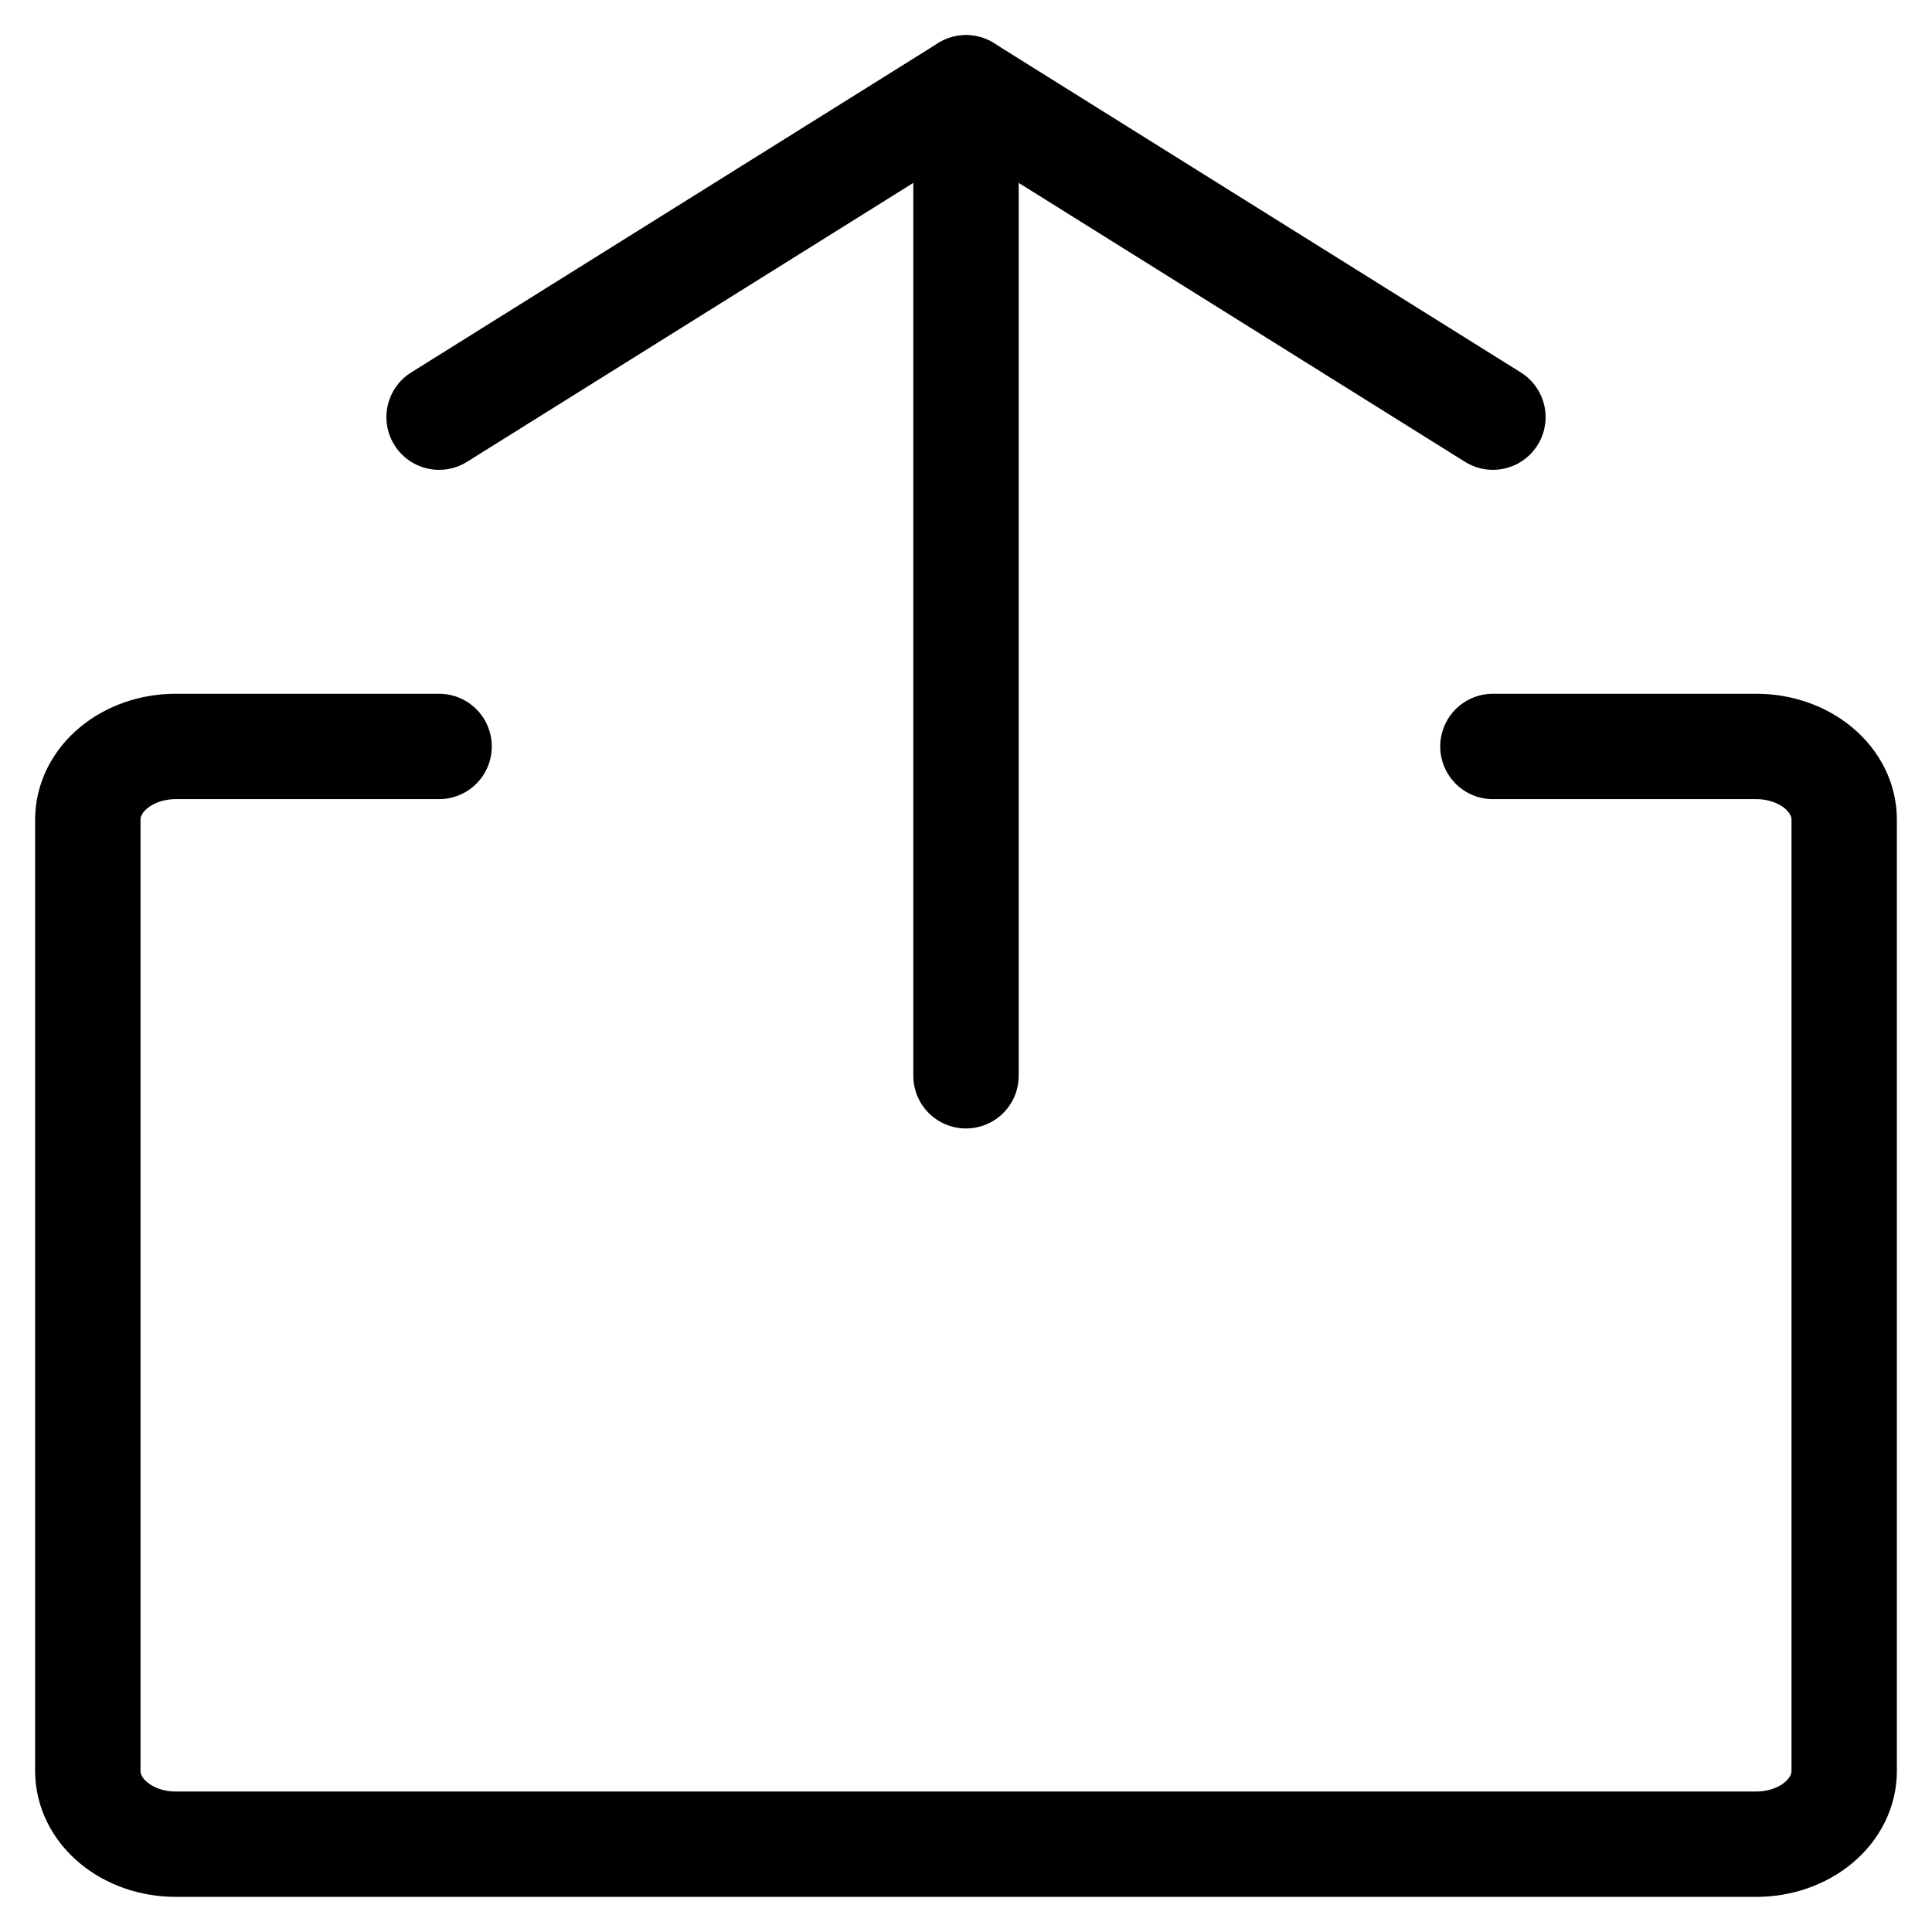
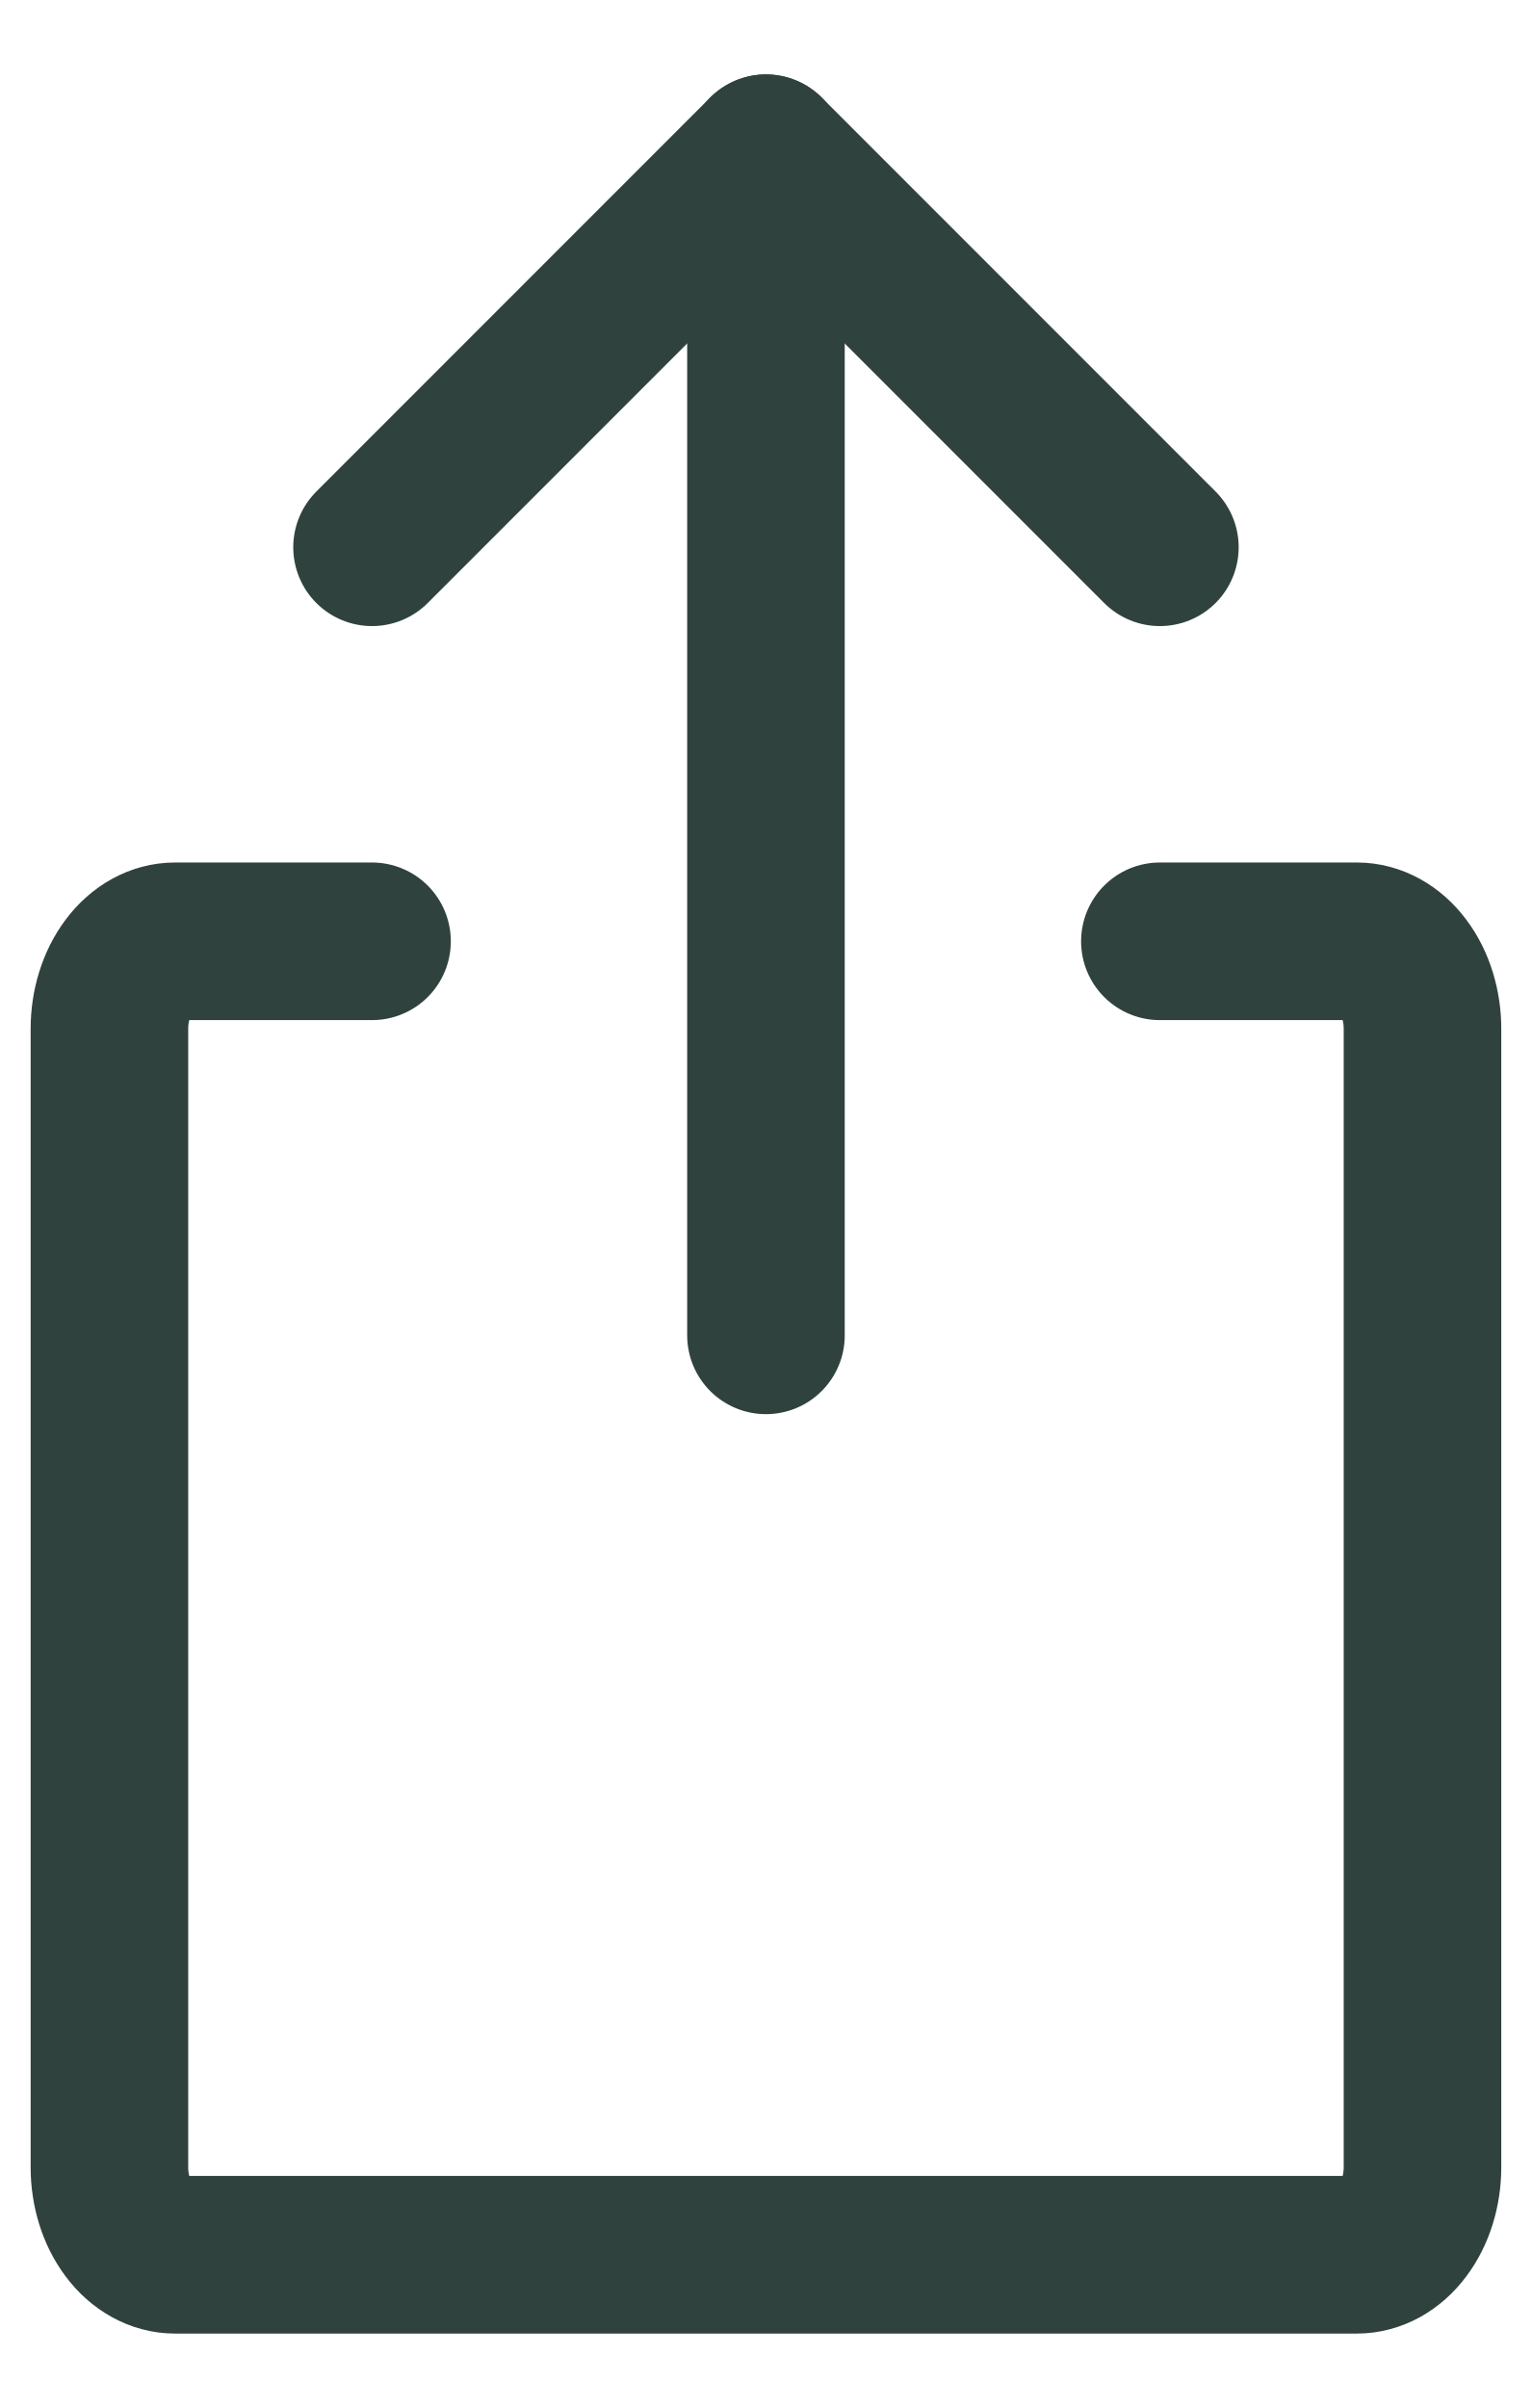
- <svg xmlns="http://www.w3.org/2000/svg" width="22" height="22" viewBox="0 0 22 22" fill="none">
-   <path d="M5 4.75L11 1L17 4.75" stroke="black" stroke-width="1.2" stroke-linecap="round" stroke-linejoin="round" />
-   <path d="M11 12.25V1" stroke="black" stroke-width="1.2" stroke-linecap="round" stroke-linejoin="round" />
-   <path d="M17 8.5H20C20.265 8.5 20.52 8.588 20.707 8.744C20.895 8.9 21 9.112 21 9.333V20.167C21 20.388 20.895 20.6 20.707 20.756C20.52 20.912 20.265 21 20 21H2C1.735 21 1.48 20.912 1.293 20.756C1.105 20.6 1 20.388 1 20.167V9.333C1 9.112 1.105 8.9 1.293 8.744C1.48 8.588 1.735 8.5 2 8.5H5" stroke="black" stroke-width="1.2" stroke-linecap="round" stroke-linejoin="round" />
+ <svg xmlns="http://www.w3.org/2000/svg" width="14" height="22" viewBox="0 0 14 22" fill="none">
+   <path d="M3.4 5L7 1.4L10.6 5" stroke="#2F423E" stroke-width="1.44" stroke-linecap="round" stroke-linejoin="round" />
+   <path d="M7 12.2V1.4" stroke="#2F423E" stroke-width="1.44" stroke-linecap="round" stroke-linejoin="round" />
+   <path d="M10.6 8.6H12.4C12.559 8.6 12.712 8.684 12.824 8.834C12.937 8.984 13 9.188 13 9.4V19.8C13 20.012 12.937 20.216 12.824 20.366C12.712 20.516 12.559 20.6 12.4 20.6H1.6C1.441 20.6 1.288 20.516 1.176 20.366C1.063 20.216 1 20.012 1 19.8V9.4C1 9.188 1.063 8.984 1.176 8.834C1.288 8.684 1.441 8.6 1.6 8.6H3.4" stroke="#2F423E" stroke-width="1.44" stroke-linecap="round" stroke-linejoin="round" />
</svg>
